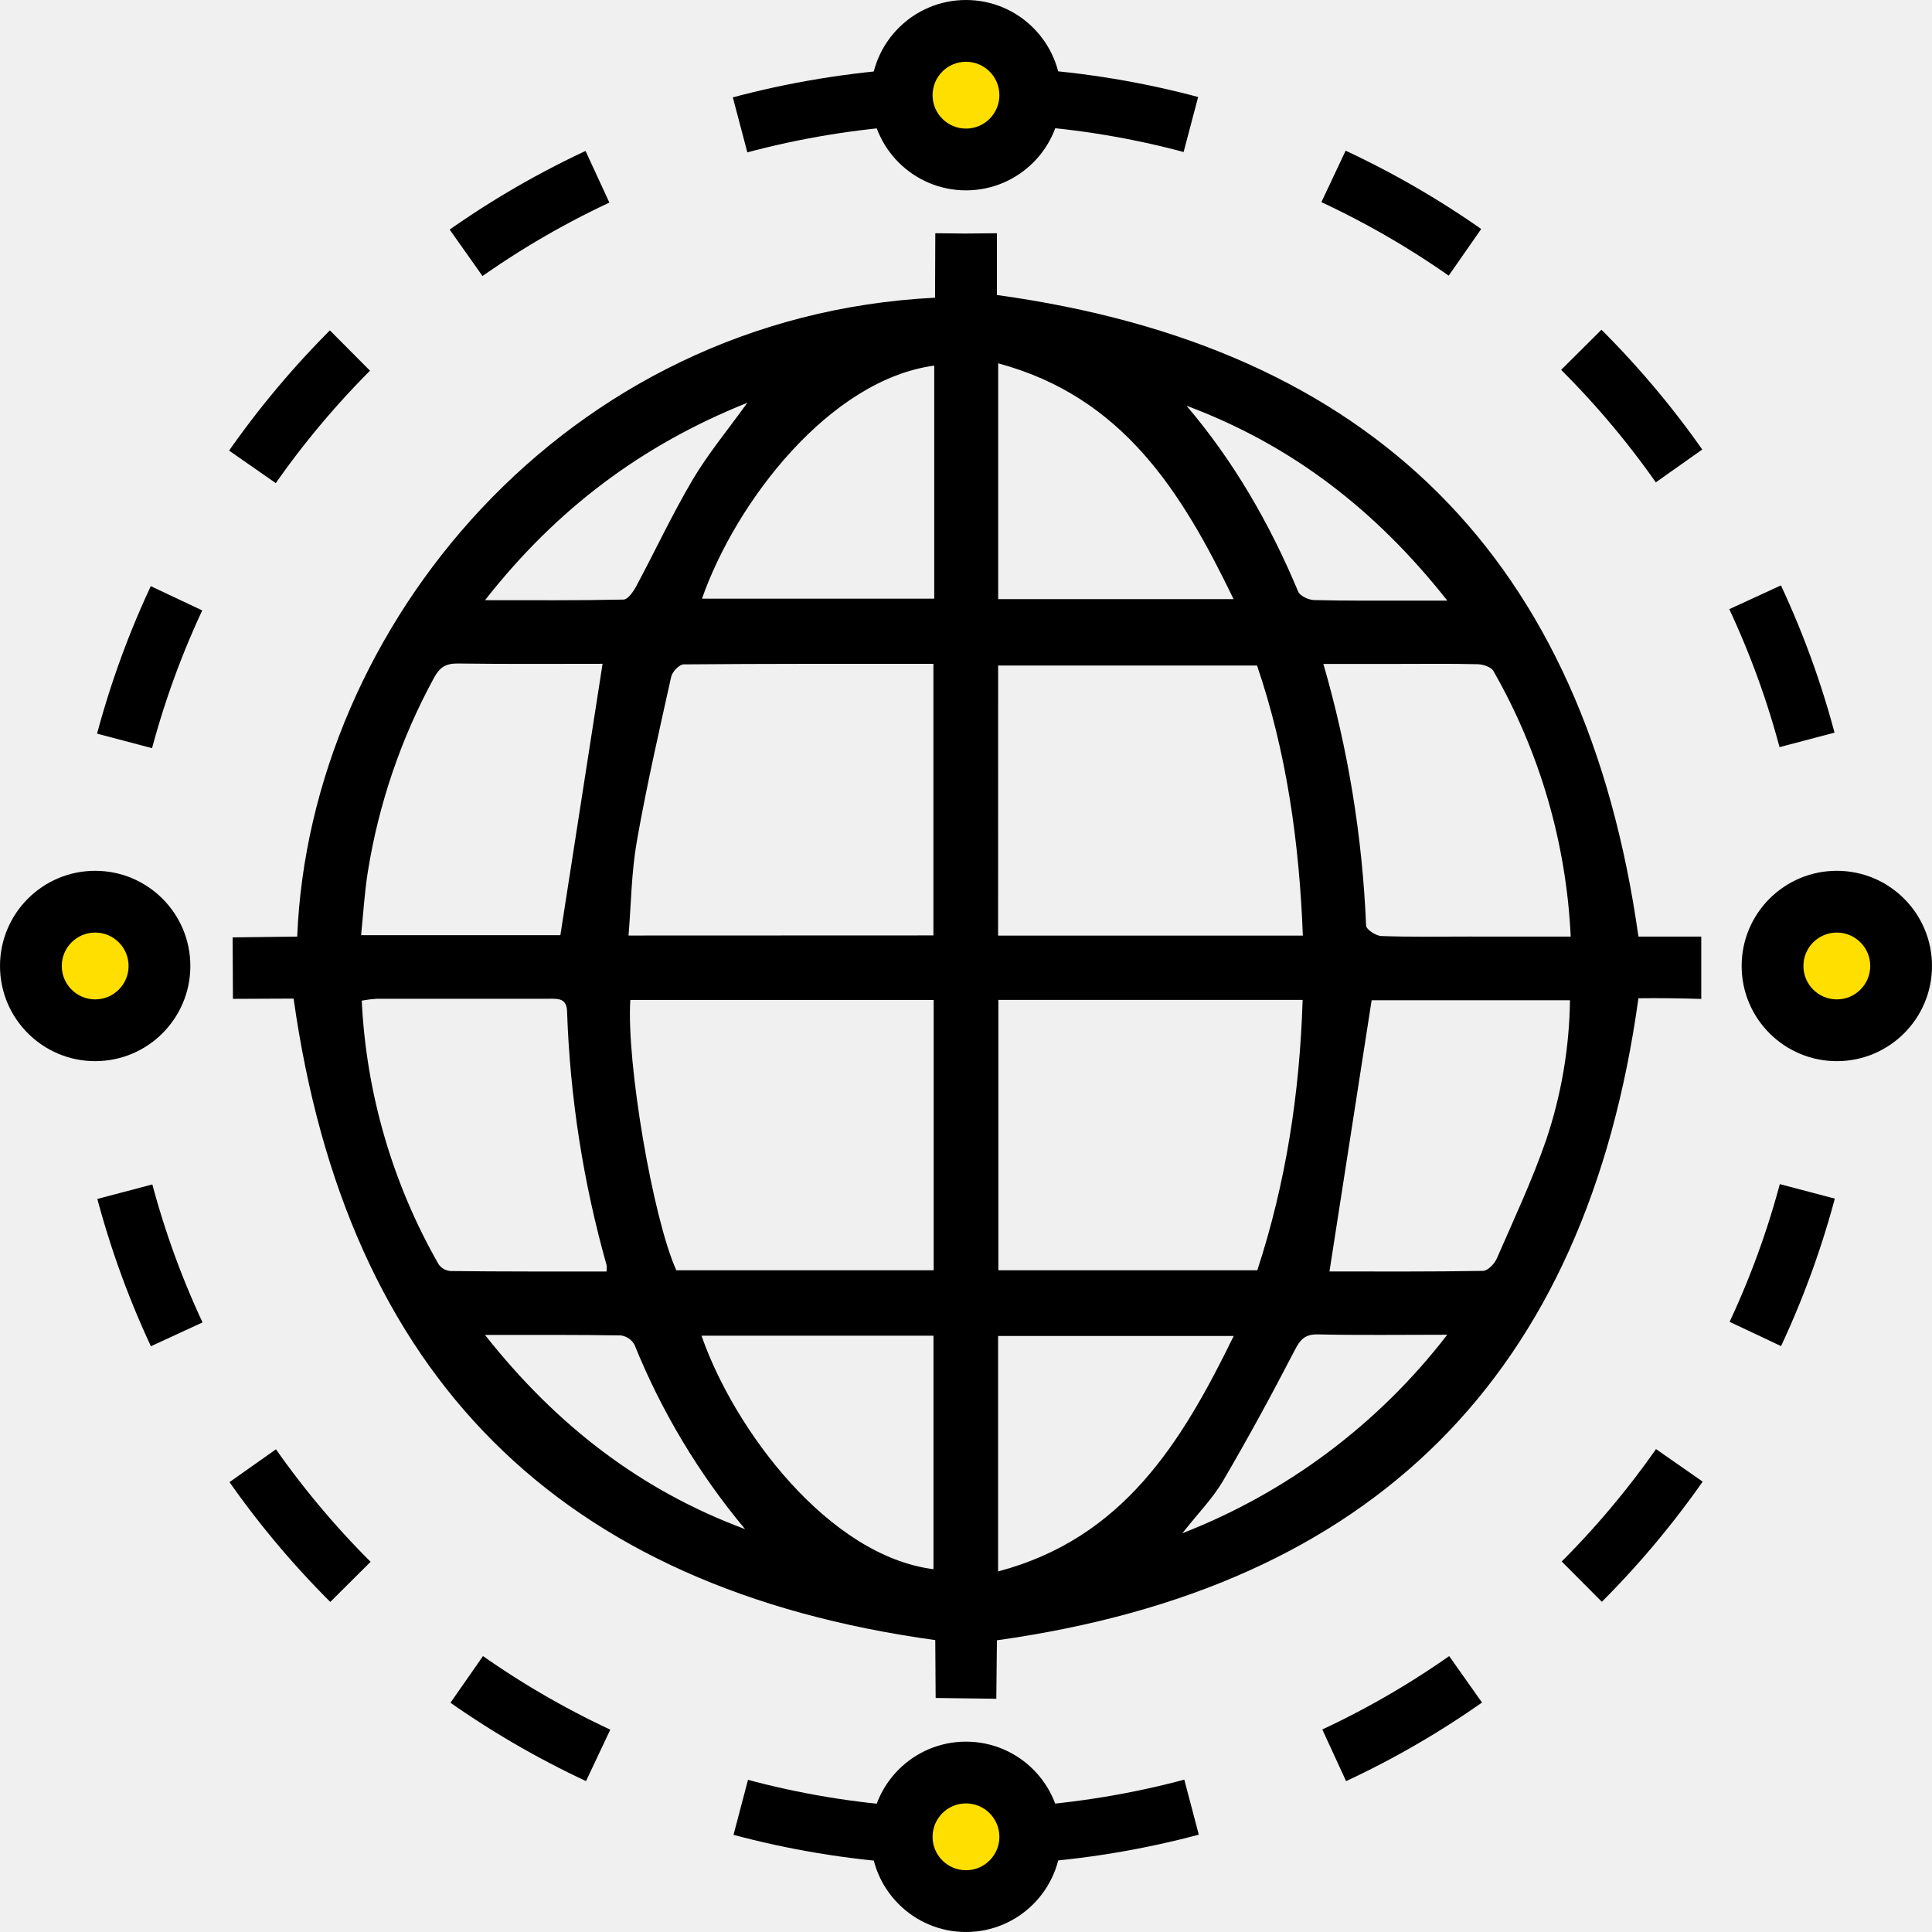
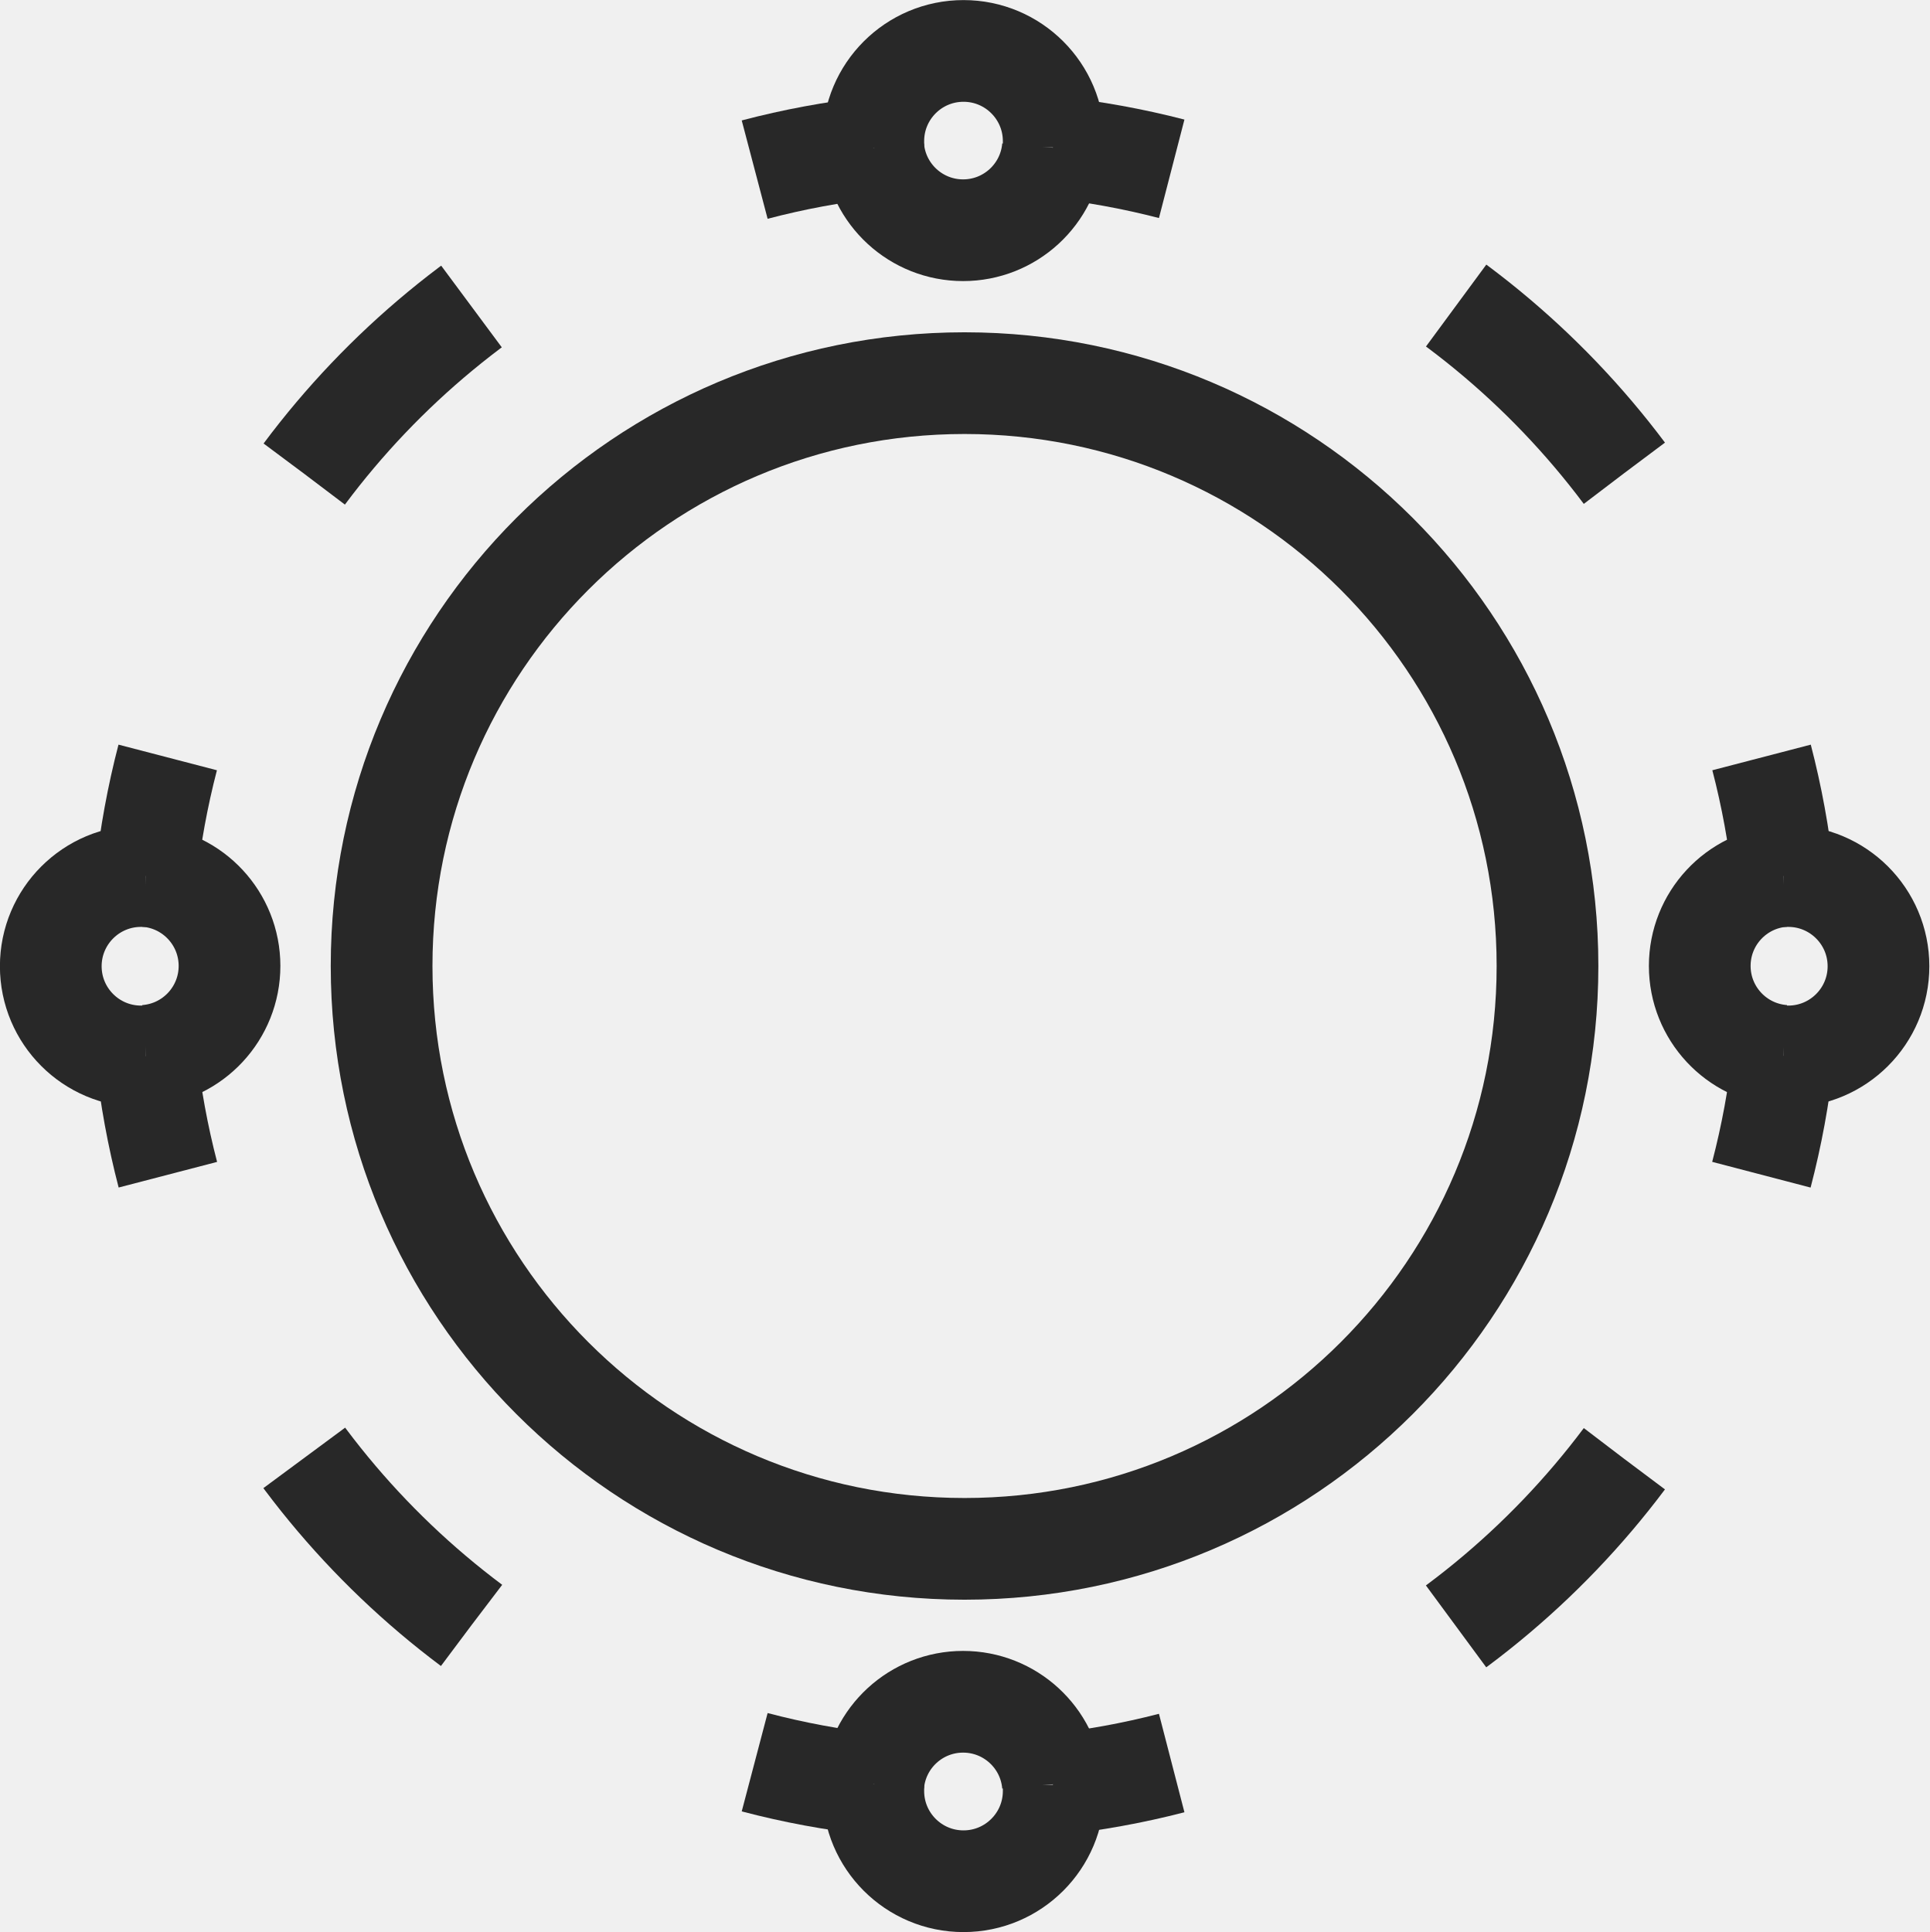
- <svg xmlns="http://www.w3.org/2000/svg" viewBox="0 0 509.51 509.51">
+ <svg xmlns="http://www.w3.org/2000/svg" viewBox="0 0 119.87 120.06">
  <defs>
-     <style>.cls-1{fill:#fff;stroke-miterlimit:10;}.cls-1,.cls-2{stroke:#000;}.cls-2{fill:none;stroke-miterlimit:8;stroke-width:15px;stroke-dasharray:40.08 40.08;}.cls-3{fill:#ffdf00;}</style>
+     <style>.cls-1,.cls-2,.cls-3,.cls-4,.cls-5{fill:none;stroke:#282828;stroke-miterlimit:10;stroke-width:6.32px;}.cls-2{stroke-dasharray:14.8 19.73;}.cls-3{stroke-dasharray:14.8 19.73;}.cls-4{stroke-dasharray:14.75 19.66;}.cls-5{stroke-dasharray:14.75 19.66;}</style>
  </defs>
  <g id="Warstwa_2" data-name="Warstwa 2">
-     <g id="Layer_1" data-name="Layer 1">
-       <g id="Objects">
-         <path d="M78.38,247c3.3-81.53,70.44-163.59,168.21-168.49l.07-17,7.92.08,8.33-.08q0,4.42,0,8.87,0,3.72,0,7.42C362.05,91.47,418.06,147.35,432.09,247h16.57v16.44q-4.11-.13-8.37-.18t-8.2,0c-13.76,99.45-69.75,155.39-169.18,169.32L262.75,448l-16-.21-.1-15.26C147.48,418.86,91.46,363,77.43,263.35l-16,.07-.08-16.21Zm265.14,16.69H263.29V335h68.29c7.57-23.13,11.2-46.85,11.95-71.31Zm-97.36-17V175.07c-22.23,0-44-.05-65.87.14-1.14,0-3,1.95-3.28,3.26-3.21,14.44-6.51,28.87-9.07,43.43-1.42,8.07-1.49,16.38-2.18,24.82ZM178.33,335h67.9V263.71h-80c-1.07,16.46,5.94,57.56,12.11,71.25Zm84.89-88.26h80.37c-.94-24.59-4.31-48.42-12.08-71.22H263.23Zm87.39,88.57c12.9,0,26.68.09,40.46-.15,1.27,0,3.06-1.86,3.67-3.27,4.51-10.33,9.31-20.58,13-31.21a120.65,120.65,0,0,0,6.3-36.89H361.73Zm-190.64,0a9.49,9.49,0,0,0,0-1.67,281.32,281.32,0,0,1-10.42-66.86c-.1-3.5-2.25-3.4-4.71-3.39H99.4a33.85,33.85,0,0,0-4,.5,155,155,0,0,0,20.29,69.56,4.25,4.25,0,0,0,3.13,1.75c13.61.16,27.24.12,41.16.12ZM414.23,247a155.83,155.83,0,0,0-20.39-70.05c-.6-1.05-2.68-1.74-4.09-1.78-7-.18-14-.08-21-.08H349a290.64,290.64,0,0,1,11.27,69c0,1,2.56,2.71,4,2.76,7.65.28,15.31.14,23,.14ZM158.91,175.06c-12.12,0-25.23.1-38.33-.08-3.13,0-4.67,1.09-6.12,3.76A159.39,159.39,0,0,0,97,229.93c-.87,5.47-1.19,11-1.77,16.7h52.55Zm87.27,238.77V352.25H185c8.67,24.92,33.56,58.07,61.16,61.58ZM325.32,158c-13.63-28.22-29.17-53.35-62.08-62.18V158Zm-62.1,256.42c33-8.73,48.42-34,62.14-62.1H263.22Zm-16.84-318c-27.64,3.72-52.35,36-61.25,61.46h61.25ZM127.91,158.28c13,0,24.75.1,36.5-.16,1.17,0,2.61-2.08,3.37-3.49,5-9.35,9.5-19,14.89-28.12,4.07-6.87,9.24-13.09,14.42-20.29C169.23,117.37,146.74,134.26,127.91,158.28ZM381.67,352c-12.23,0-23.17.16-34.1-.09-3.46-.08-4.68,1.38-6.15,4.22-6,11.61-12.28,23.14-18.9,34.44-2.68,4.57-6.51,8.45-10.71,13.78A162.59,162.59,0,0,0,381.67,352ZM312.91,107c12.55,14.75,22,31.21,29.44,49,.49,1.16,2.73,2.21,4.19,2.25,8.49.22,17,.13,25.48.14h9.66C362.74,134.36,340.43,117.27,312.91,107Zm-185,245.06c18.86,23.89,41.14,41,68.59,51.21a182.64,182.64,0,0,1-29.18-48.65,4.87,4.87,0,0,0-3.6-2.44C152.22,352,140.74,352.05,127.91,352.05Z" />
+     <g id="Warstwa_1-2" data-name="Warstwa 1">
+       <g id="Warstwa_2-2" data-name="Warstwa 2">
+         <g id="Layer_1" data-name="Layer 1">
+           <circle class="cls-1" cx="59.93" cy="60.03" r="36.22" />
+           <path class="cls-1" d="M110.8,54.44a5.6,5.6,0,0,0,0,11.17" />
+           <path class="cls-1" d="M110.8,54.44l.31,0a5.6,5.6,0,1,1,0,11.21l-.31,0" />
+           <path class="cls-1" d="M9.07,54.44a5.6,5.6,0,0,1,0,11.17" />
+           <path class="cls-1" d="M9.07,54.44l-.31,0a5.6,5.6,0,0,0,0,11.21l.31,0" />
+           <path class="cls-1" d="M54.26,9.18a5.6,5.6,0,0,0,11.16,0" />
+           <path class="cls-1" d="M54.26,9.18c0-.14,0-.27,0-.41a5.6,5.6,0,1,1,11.21,0c0,.13,0,.26,0,.39" />
+           <path class="cls-1" d="M54.26,110.88a5.6,5.6,0,0,1,11.16,0" />
+           <path class="cls-1" d="M54.26,110.88c0,.14,0,.28,0,.42a5.6,5.6,0,1,0,11.21,0c0-.13,0-.26,0-.39" />
+           <path class="cls-1" d="M110.8,65.61A51,51,0,0,1,109.44,73" />
+           <path class="cls-2" d="M100.92,90.66A51.37,51.37,0,0,1,82,106.18" />
+           <path class="cls-1" d="M72.8,109.56a51,51,0,0,1-7.38,1.34" />
+           <path class="cls-1" d="M110.8,54.44a51,51,0,0,0-1.35-7.37" />
+           <path class="cls-3" d="M100.92,29.4A51.37,51.37,0,0,0,82,13.87" />
+           <path class="cls-1" d="M72.8,10.49a51,51,0,0,0-7.38-1.34" />
+           <path class="cls-1" d="M54.26,110.88a51,51,0,0,1-7.37-1.37" />
+           <path class="cls-4" d="M29.29,101A51.36,51.36,0,0,1,13.81,82.2" />
+           <path class="cls-1" d="M10.43,73a51,51,0,0,1-1.35-7.37" />
+           <path class="cls-1" d="M9.07,54.44a51,51,0,0,1,1.35-7.37" />
+           <path class="cls-5" d="M18.91,29.45A51.37,51.37,0,0,1,37.68,13.94" />
+           <path class="cls-1" d="M46.89,10.54a51,51,0,0,1,7.37-1.37" />
+         </g>
      </g>
-       <path class="cls-1" d="M255.16,59.92" />
-       <circle class="cls-2" cx="254.75" cy="254.75" r="229.64" transform="translate(-21.23 23.17) rotate(-5)" />
-       <circle cx="484.41" cy="254.75" r="25.1" />
-       <circle class="cls-3" cx="484.41" cy="254.75" r="8.81" />
-       <circle cx="25.1" cy="254.75" r="25.1" />
-       <circle class="cls-3" cx="25.1" cy="254.75" r="8.81" />
-       <circle cx="254.75" cy="484.41" r="25.1" />
-       <circle class="cls-3" cx="254.75" cy="484.41" r="8.81" />
-       <circle cx="254.75" cy="25.1" r="25.1" />
-       <circle class="cls-3" cx="254.75" cy="25.1" r="8.81" />
    </g>
  </g>
</svg>
